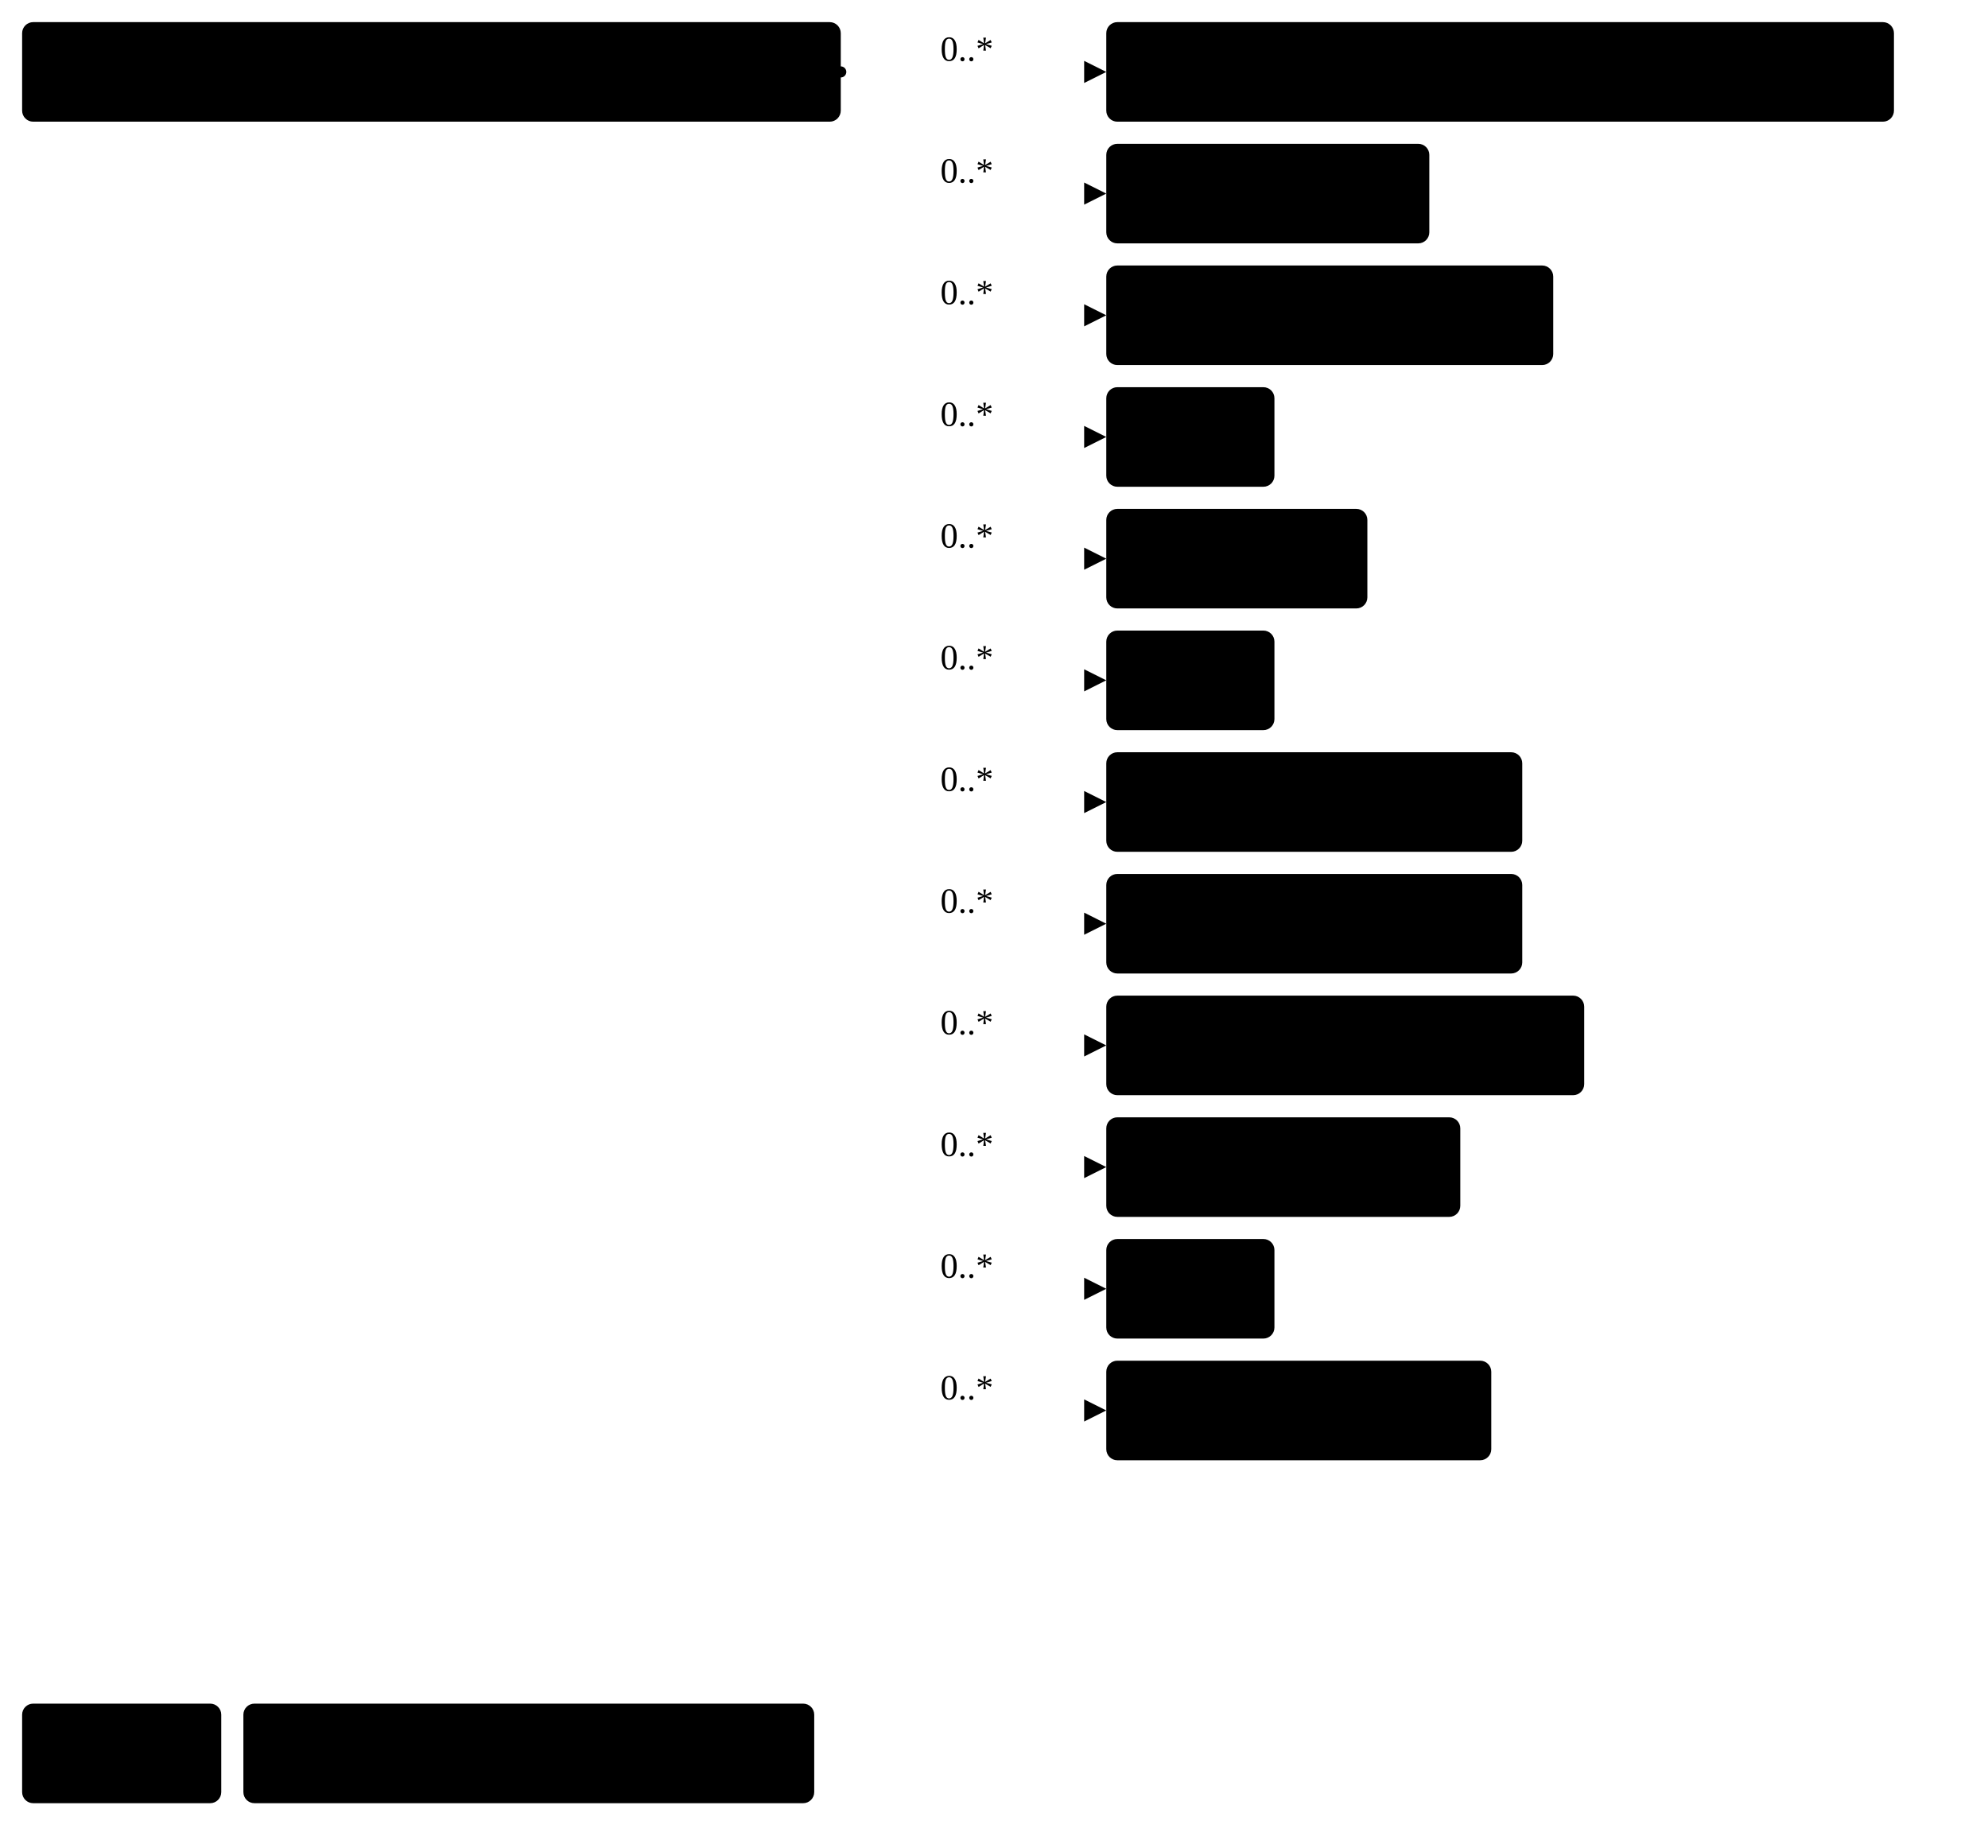
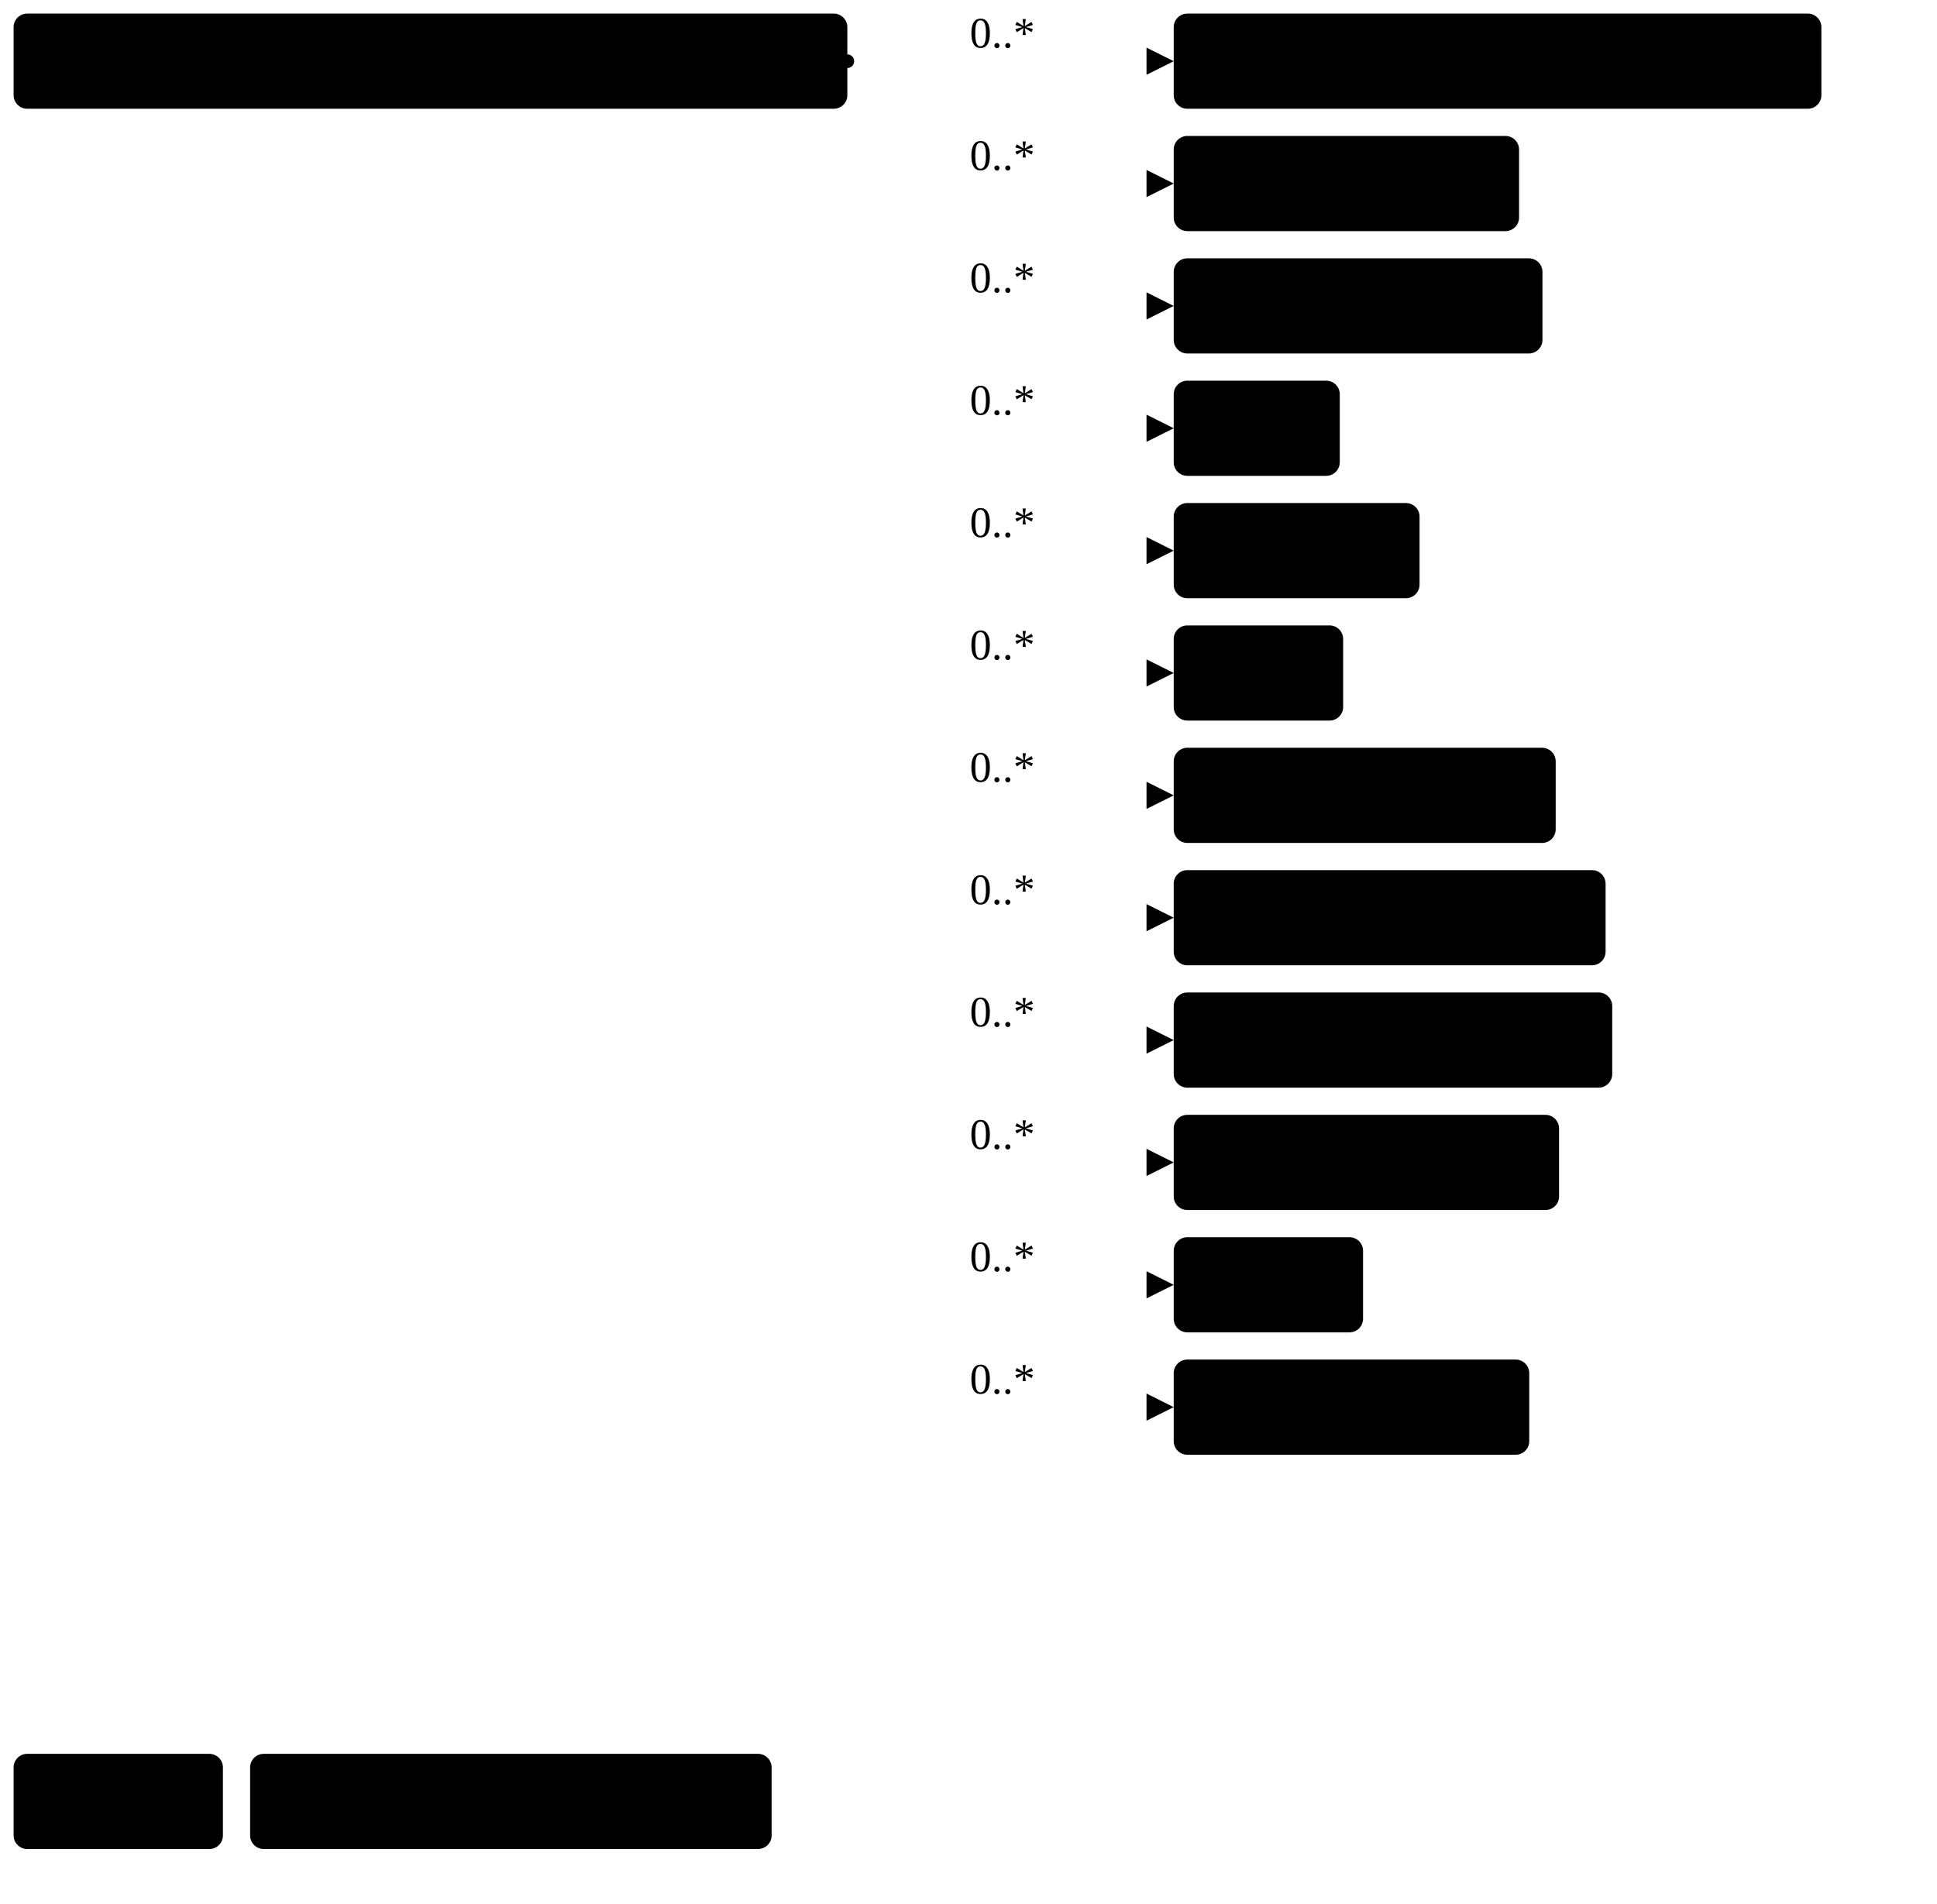
- <svg xmlns="http://www.w3.org/2000/svg" version="1.1" width="673.88" height="626.25">
+ <svg xmlns="http://www.w3.org/2000/svg" version="1.1" width="534.14" height="525">
  <defs>
    <marker id="arrowStart" markerWidth="3.75" markerHeight="3.75" markerUnits="px" refX="1.88" refY="1.88">
      <circle class="connector" cx="1.88" cy="1.88" r="1.88" />
    </marker>
    <marker id="arrowEnd" markerWidth="7.5" markerHeight="7.5" markerUnits="px" refX="7.5" refY="3.75">
      <polygon class="connector" points="0 0 7.5 3.75 0 7.5" />
    </marker>
  </defs>
  <g>
-     <g transform="translate(7.5 7.5)">
+     <g transform="translate(3.75 3.75)">
      <a href="StructureDefinition-ObservedChangesFragment.html" target="_top">
-         <rect class="focus" x="0" y="0" width="277.5" height="33.75" rx="3.75" ry="3.75" />
+         <rect class="focus" x="0" y="0" width="229.91" height="26.25" rx="3.75" ry="3.75" />
      </a>
      <a href="StructureDefinition-ObservedChangesFragment.html" target="_top">
-         <text x="138.75" y="22.5" text-anchor="middle" class="focus">Observed Changes Fragment</text>
+         <text x="5.62" y="18.75" text-anchor="left" class="focus">Observed Changes Fragment</text>
      </a>
    </g>
-     <line class="connector" marker-end="url(#arrowEnd)" x1="315" y1="24.38" x2="375" y2="24.38" />
-     <text x="318.75" y="20.62" text-anchor="right" class="lhsText">0..*</text>
-     <line class="connector" marker-end="url(#arrowEnd)" x1="315" y1="65.62" x2="375" y2="65.62" />
-     <text x="318.75" y="61.88" text-anchor="right" class="lhsText">0..*</text>
-     <line class="connector" marker-end="url(#arrowEnd)" x1="315" y1="106.88" x2="375" y2="106.88" />
-     <text x="318.75" y="103.12" text-anchor="right" class="lhsText">0..*</text>
-     <line class="connector" marker-end="url(#arrowEnd)" x1="315" y1="148.12" x2="375" y2="148.12" />
-     <text x="318.75" y="144.38" text-anchor="right" class="lhsText">0..*</text>
-     <line class="connector" marker-end="url(#arrowEnd)" x1="315" y1="189.38" x2="375" y2="189.38" />
-     <text x="318.75" y="185.62" text-anchor="right" class="lhsText">0..*</text>
-     <line class="connector" marker-end="url(#arrowEnd)" x1="315" y1="230.62" x2="375" y2="230.62" />
-     <text x="318.75" y="226.88" text-anchor="right" class="lhsText">0..*</text>
-     <line class="connector" marker-end="url(#arrowEnd)" x1="315" y1="271.88" x2="375" y2="271.88" />
-     <text x="318.75" y="268.12" text-anchor="right" class="lhsText">0..*</text>
-     <line class="connector" marker-end="url(#arrowEnd)" x1="315" y1="313.12" x2="375" y2="313.12" />
-     <text x="318.75" y="309.38" text-anchor="right" class="lhsText">0..*</text>
-     <line class="connector" marker-end="url(#arrowEnd)" x1="315" y1="354.38" x2="375" y2="354.38" />
-     <text x="318.75" y="350.62" text-anchor="right" class="lhsText">0..*</text>
-     <line class="connector" marker-end="url(#arrowEnd)" x1="315" y1="395.62" x2="375" y2="395.62" />
-     <text x="318.75" y="391.88" text-anchor="right" class="lhsText">0..*</text>
-     <line class="connector" marker-end="url(#arrowEnd)" x1="315" y1="436.88" x2="375" y2="436.88" />
-     <text x="318.75" y="433.12" text-anchor="right" class="lhsText">0..*</text>
-     <line class="connector" marker-end="url(#arrowEnd)" x1="315" y1="478.12" x2="375" y2="478.12" />
-     <text x="318.75" y="474.38" text-anchor="right" class="lhsText">0..*</text>
-     <line class="connector" marker-start="url(#arrowStart)" x1="285" y1="24.38" x2="315" y2="24.38" />
-     <line class="connector" x1="315" y1="24.38" x2="315" y2="478.12" />
+     <line class="connector" marker-end="url(#arrowEnd)" x1="263.66" y1="16.88" x2="323.66" y2="16.88" />
+     <text x="267.41" y="13.12" text-anchor="right" class="lhsText">0..*</text>
+     <line class="connector" marker-end="url(#arrowEnd)" x1="263.66" y1="50.62" x2="323.66" y2="50.62" />
+     <text x="267.41" y="46.88" text-anchor="right" class="lhsText">0..*</text>
+     <line class="connector" marker-end="url(#arrowEnd)" x1="263.66" y1="84.38" x2="323.66" y2="84.38" />
+     <text x="267.41" y="80.62" text-anchor="right" class="lhsText">0..*</text>
+     <line class="connector" marker-end="url(#arrowEnd)" x1="263.66" y1="118.12" x2="323.66" y2="118.12" />
+     <text x="267.41" y="114.38" text-anchor="right" class="lhsText">0..*</text>
+     <line class="connector" marker-end="url(#arrowEnd)" x1="263.66" y1="151.88" x2="323.66" y2="151.88" />
+     <text x="267.41" y="148.12" text-anchor="right" class="lhsText">0..*</text>
+     <line class="connector" marker-end="url(#arrowEnd)" x1="263.66" y1="185.62" x2="323.66" y2="185.62" />
+     <text x="267.41" y="181.88" text-anchor="right" class="lhsText">0..*</text>
+     <line class="connector" marker-end="url(#arrowEnd)" x1="263.66" y1="219.38" x2="323.66" y2="219.38" />
+     <text x="267.41" y="215.62" text-anchor="right" class="lhsText">0..*</text>
+     <line class="connector" marker-end="url(#arrowEnd)" x1="263.66" y1="253.12" x2="323.66" y2="253.12" />
+     <text x="267.41" y="249.38" text-anchor="right" class="lhsText">0..*</text>
+     <line class="connector" marker-end="url(#arrowEnd)" x1="263.66" y1="286.88" x2="323.66" y2="286.88" />
+     <text x="267.41" y="283.12" text-anchor="right" class="lhsText">0..*</text>
+     <line class="connector" marker-end="url(#arrowEnd)" x1="263.66" y1="320.62" x2="323.66" y2="320.62" />
+     <text x="267.41" y="316.88" text-anchor="right" class="lhsText">0..*</text>
+     <line class="connector" marker-end="url(#arrowEnd)" x1="263.66" y1="354.38" x2="323.66" y2="354.38" />
+     <text x="267.41" y="350.62" text-anchor="right" class="lhsText">0..*</text>
+     <line class="connector" marker-end="url(#arrowEnd)" x1="263.66" y1="388.12" x2="323.66" y2="388.12" />
+     <text x="267.41" y="384.38" text-anchor="right" class="lhsText">0..*</text>
+     <line class="connector" marker-start="url(#arrowStart)" x1="233.66" y1="16.88" x2="263.66" y2="16.88" />
+     <line class="connector" x1="263.66" y1="16.88" x2="263.66" y2="388.12" />
  </g>
  <g>
-     <g transform="translate(375 7.5)">
+     <g transform="translate(323.66 3.75)">
      <a href="StructureDefinition-AbnormalityArchitecturalDistortion.html" target="_top">
-         <rect class="profile" x="0" y="0" width="267" height="33.75" rx="3.75" ry="3.75" />
+         <rect class="profile" x="0" y="0" width="178.6" height="26.25" rx="3.75" ry="3.75" />
      </a>
      <a href="StructureDefinition-AbnormalityArchitecturalDistortion.html" target="_top">
-         <text x="133.5" y="22.5" text-anchor="middle" class="profile">Architectural Distortion</text>
+         <text x="5.62" y="18.75" text-anchor="left" class="profile">Architectural Distortion</text>
      </a>
    </g>
  </g>
  <g>
-     <g transform="translate(375 48.75)">
+     <g transform="translate(323.66 37.5)">
      <a href="StructureDefinition-AbnormalityAsymmetry.html" target="_top">
-         <rect class="profile" x="0" y="0" width="109.5" height="33.75" rx="3.75" ry="3.75" />
+         <rect class="profile" x="0" y="0" width="95.23" height="26.25" rx="3.75" ry="3.75" />
      </a>
      <a href="StructureDefinition-AbnormalityAsymmetry.html" target="_top">
-         <text x="54.75" y="22.5" text-anchor="middle" class="profile">Asymmetry</text>
+         <text x="5.62" y="18.75" text-anchor="left" class="profile">Asymmetry</text>
      </a>
    </g>
  </g>
  <g>
-     <g transform="translate(375 90)">
+     <g transform="translate(323.66 71.25)">
      <a href="StructureDefinition-AbnormalityCalcification.html" target="_top">
-         <rect class="profile" x="0" y="0" width="151.5" height="33.75" rx="3.75" ry="3.75" />
+         <rect class="profile" x="0" y="0" width="101.68" height="26.25" rx="3.75" ry="3.75" />
      </a>
      <a href="StructureDefinition-AbnormalityCalcification.html" target="_top">
-         <text x="75.75" y="22.5" text-anchor="middle" class="profile">Calcification</text>
+         <text x="5.62" y="18.75" text-anchor="left" class="profile">Calcification</text>
      </a>
    </g>
  </g>
  <g>
-     <g transform="translate(375 131.25)">
+     <g transform="translate(323.66 105)">
      <a href="StructureDefinition-AbnormalityCyst.html" target="_top">
-         <rect class="profile" x="0" y="0" width="57" height="33.75" rx="3.75" ry="3.75" />
+         <rect class="profile" x="0" y="0" width="45.79" height="26.25" rx="3.75" ry="3.75" />
      </a>
      <a href="StructureDefinition-AbnormalityCyst.html" target="_top">
-         <text x="28.5" y="22.5" text-anchor="middle" class="profile">Cyst</text>
+         <text x="5.62" y="18.75" text-anchor="left" class="profile">Cyst</text>
      </a>
    </g>
  </g>
  <g>
-     <g transform="translate(375 172.5)">
+     <g transform="translate(323.66 138.75)">
      <a href="StructureDefinition-AbnormalityDensity.html" target="_top">
-         <rect class="profile" x="0" y="0" width="88.5" height="33.75" rx="3.75" ry="3.75" />
+         <rect class="profile" x="0" y="0" width="67.79" height="26.25" rx="3.75" ry="3.75" />
      </a>
      <a href="StructureDefinition-AbnormalityDensity.html" target="_top">
-         <text x="44.25" y="22.5" text-anchor="middle" class="profile">Density</text>
+         <text x="5.62" y="18.75" text-anchor="left" class="profile">Density</text>
      </a>
    </g>
  </g>
  <g>
-     <g transform="translate(375 213.75)">
+     <g transform="translate(323.66 172.5)">
      <a href="StructureDefinition-AbnormalityDuct.html" target="_top">
-         <rect class="profile" x="0" y="0" width="57" height="33.75" rx="3.75" ry="3.75" />
+         <rect class="profile" x="0" y="0" width="46.72" height="26.25" rx="3.75" ry="3.75" />
      </a>
      <a href="StructureDefinition-AbnormalityDuct.html" target="_top">
-         <text x="28.5" y="22.5" text-anchor="middle" class="profile">Duct</text>
+         <text x="5.62" y="18.75" text-anchor="left" class="profile">Duct</text>
      </a>
    </g>
  </g>
  <g>
-     <g transform="translate(375 255)">
+     <g transform="translate(323.66 206.25)">
      <a href="StructureDefinition-AbnormalityFatNecrosis.html" target="_top">
-         <rect class="profile" x="0" y="0" width="141" height="33.75" rx="3.75" ry="3.75" />
+         <rect class="profile" x="0" y="0" width="105.33" height="26.25" rx="3.75" ry="3.75" />
      </a>
      <a href="StructureDefinition-AbnormalityFatNecrosis.html" target="_top">
-         <text x="70.5" y="22.5" text-anchor="middle" class="profile">Fat Necrosis</text>
+         <text x="5.62" y="18.75" text-anchor="left" class="profile">Fat Necrosis</text>
      </a>
    </g>
  </g>
  <g>
-     <g transform="translate(375 296.25)">
+     <g transform="translate(323.66 240)">
      <a href="StructureDefinition-AbnormalityFibroadenoma.html" target="_top">
-         <rect class="profile" x="0" y="0" width="141" height="33.75" rx="3.75" ry="3.75" />
+         <rect class="profile" x="0" y="0" width="119.09" height="26.25" rx="3.75" ry="3.75" />
      </a>
      <a href="StructureDefinition-AbnormalityFibroadenoma.html" target="_top">
-         <text x="70.5" y="22.5" text-anchor="middle" class="profile">Fibroadenoma</text>
+         <text x="5.62" y="18.75" text-anchor="left" class="profile">Fibroadenoma</text>
      </a>
    </g>
  </g>
  <g>
-     <g transform="translate(375 337.5)">
+     <g transform="translate(323.66 273.75)">
      <a href="StructureDefinition-AbnormalityForeignObject.html" target="_top">
-         <rect class="profile" x="0" y="0" width="162" height="33.75" rx="3.75" ry="3.75" />
+         <rect class="profile" x="0" y="0" width="120.92" height="26.25" rx="3.75" ry="3.75" />
      </a>
      <a href="StructureDefinition-AbnormalityForeignObject.html" target="_top">
-         <text x="81" y="22.5" text-anchor="middle" class="profile">Foreign Object</text>
+         <text x="5.62" y="18.75" text-anchor="left" class="profile">Foreign Object</text>
      </a>
    </g>
  </g>
  <g>
-     <g transform="translate(375 378.75)">
+     <g transform="translate(323.66 307.5)">
      <a href="StructureDefinition-AbnormalityLymphNode.html" target="_top">
-         <rect class="profile" x="0" y="0" width="120" height="33.75" rx="3.75" ry="3.75" />
+         <rect class="profile" x="0" y="0" width="106.26" height="26.25" rx="3.75" ry="3.75" />
      </a>
      <a href="StructureDefinition-AbnormalityLymphNode.html" target="_top">
-         <text x="60" y="22.5" text-anchor="middle" class="profile">Lymph Node</text>
+         <text x="5.62" y="18.75" text-anchor="left" class="profile">Lymph Node</text>
      </a>
    </g>
  </g>
  <g>
-     <g transform="translate(375 420)">
+     <g transform="translate(323.66 341.25)">
      <a href="StructureDefinition-AbnormalityMass.html" target="_top">
-         <rect class="profile" x="0" y="0" width="57" height="33.75" rx="3.75" ry="3.75" />
+         <rect class="profile" x="0" y="0" width="52.21" height="26.25" rx="3.75" ry="3.75" />
      </a>
      <a href="StructureDefinition-AbnormalityMass.html" target="_top">
-         <text x="28.5" y="22.5" text-anchor="middle" class="profile">Mass</text>
+         <text x="5.62" y="18.75" text-anchor="left" class="profile">Mass</text>
      </a>
    </g>
  </g>
  <g>
-     <g transform="translate(375 461.25)">
+     <g transform="translate(323.66 375)">
      <a href="StructureDefinition-AbnormalitySkinLesion.html" target="_top">
-         <rect class="profile" x="0" y="0" width="130.5" height="33.75" rx="3.75" ry="3.75" />
+         <rect class="profile" x="0" y="0" width="98.04" height="26.25" rx="3.75" ry="3.75" />
      </a>
      <a href="StructureDefinition-AbnormalitySkinLesion.html" target="_top">
-         <text x="65.25" y="22.5" text-anchor="middle" class="profile">Skin Lesion</text>
+         <text x="5.62" y="18.75" text-anchor="left" class="profile">Skin Lesion</text>
      </a>
    </g>
  </g>
  <g>
-     <g transform="translate(7.5 577.5)">
-       <rect class="focus" x="0" y="0" width="67.5" height="33.75" rx="3.75" ry="3.75" />
-       <text x="33.75" y="22.5" text-anchor="middle" class="focus">Focus</text>
+     <g transform="translate(3.75 483.75)">
+       <rect class="focus" x="0" y="0" width="57.72" height="26.25" rx="3.75" ry="3.75" />
+       <text x="5.62" y="18.75" text-anchor="left" class="focus">Focus</text>
    </g>
-     <g transform="translate(82.5 577.5)">
-       <rect class="profile" x="0" y="0" width="193.5" height="33.75" rx="3.75" ry="3.75" />
-       <text x="96.75" y="22.5" text-anchor="middle" class="profile">Profiled Resource</text>
+     <g transform="translate(68.97 483.75)">
+       <rect class="profile" x="0" y="0" width="143.81" height="26.25" rx="3.75" ry="3.75" />
+       <text x="5.62" y="18.75" text-anchor="left" class="profile">Profiled Resource</text>
    </g>
  </g>
</svg>
